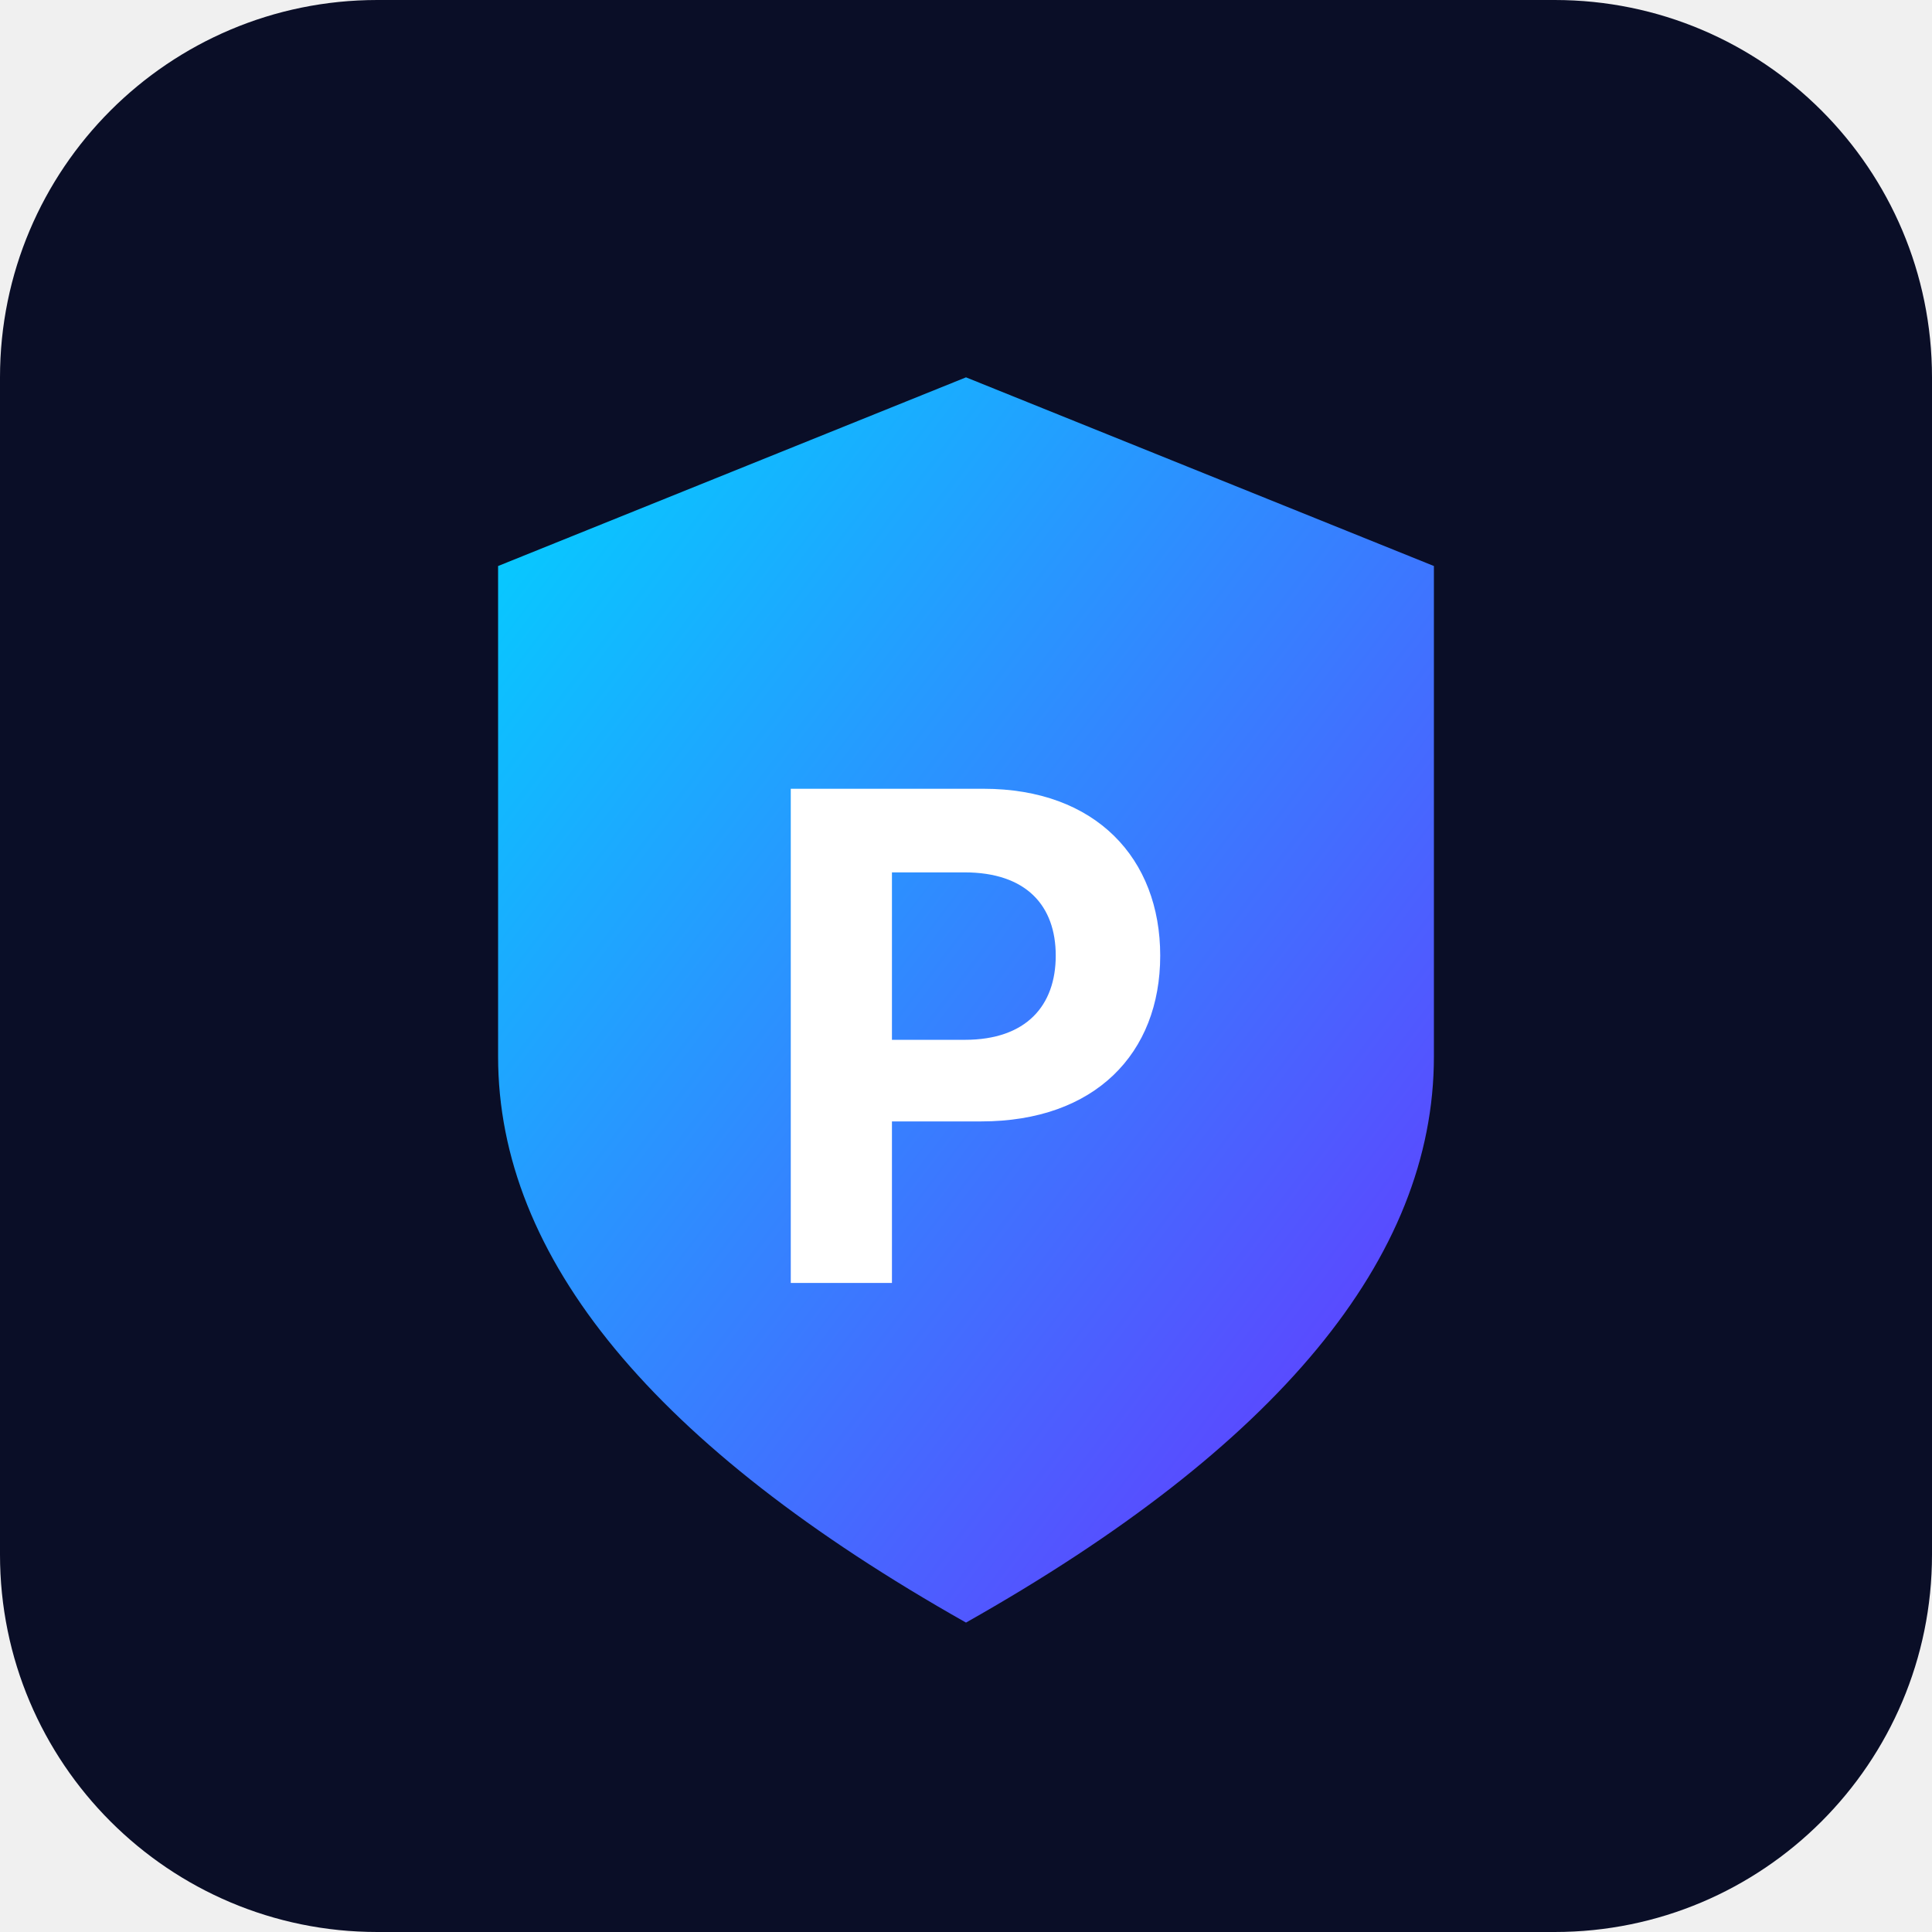
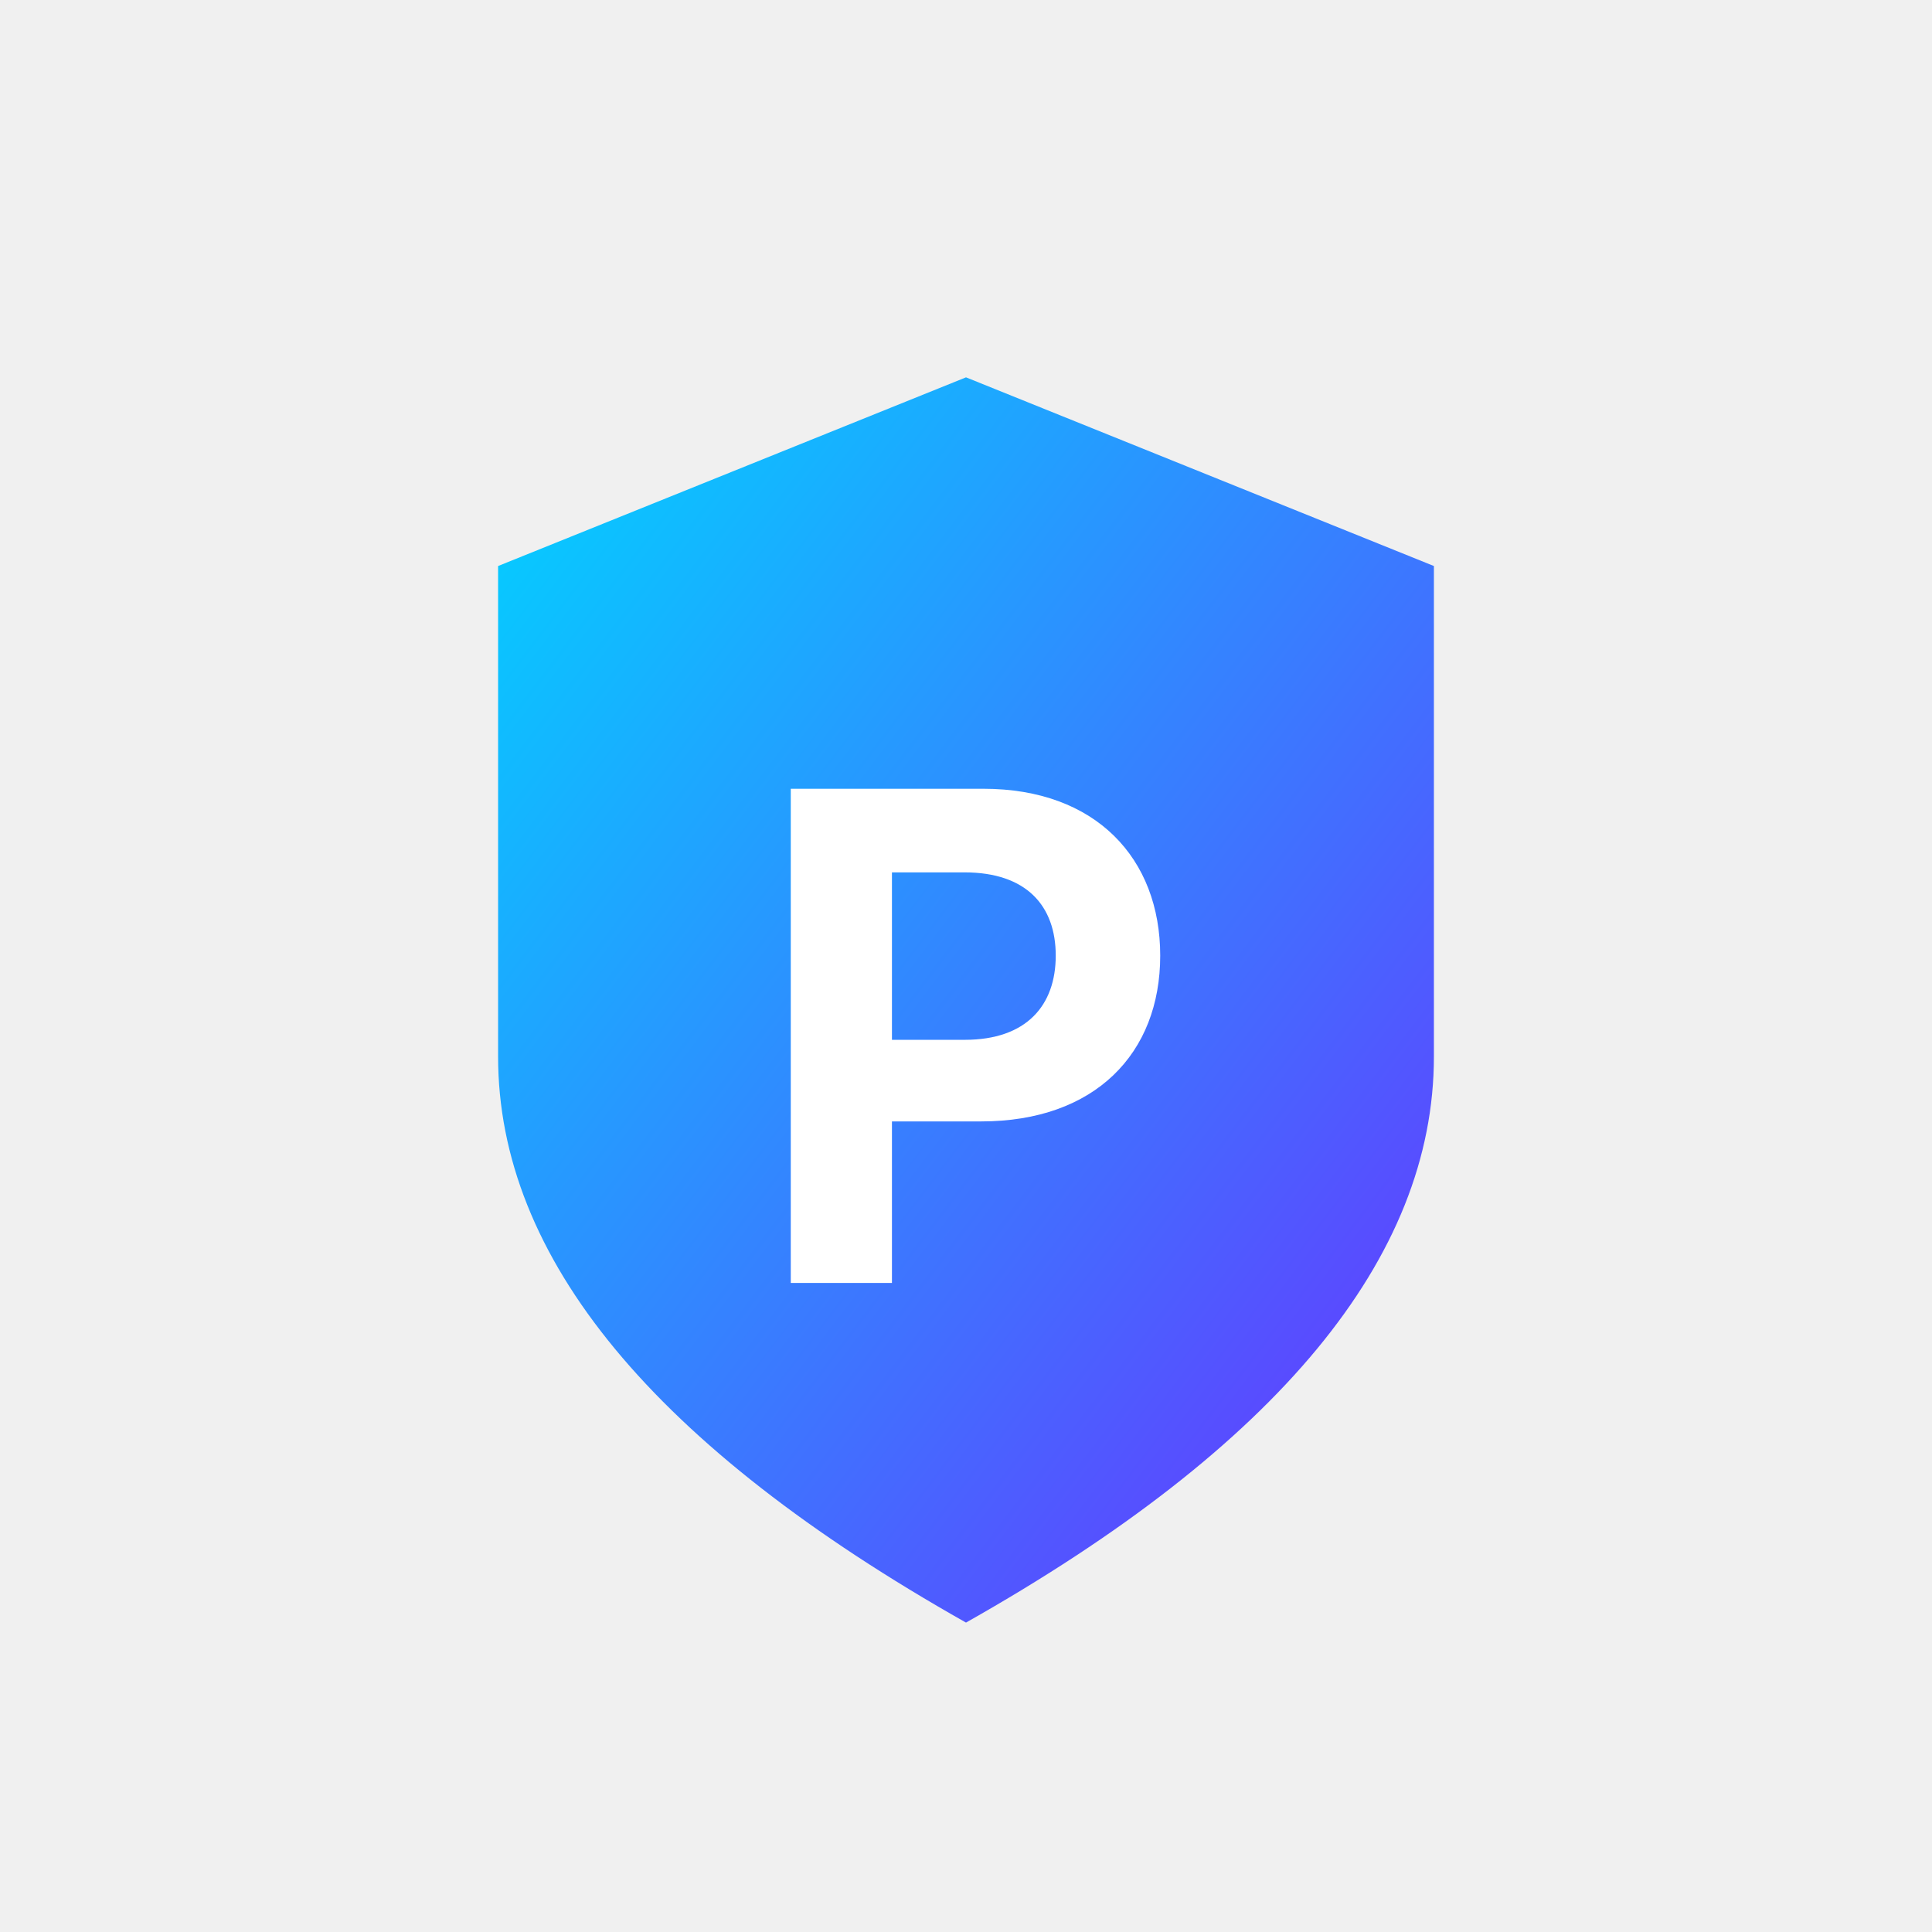
<svg xmlns="http://www.w3.org/2000/svg" width="256" height="256" viewBox="0 0 256 256">
  <defs>
    <linearGradient id="gradient256" x1="0%" y1="0%" x2="100%" y2="100%">
      <stop offset="0%" style="stop-color:#00D4FF" />
      <stop offset="100%" style="stop-color:#6B2FFF" />
    </linearGradient>
  </defs>
-   <rect width="256" height="256" rx="50" fill="#0A0E27" />
+   <rect width="256" height="256" rx="50" fill="none" />
  <path d="M128 50 L190 75 L190 140 Q190 180 128 215 Q66 180 66 140 L66 75 Z" fill="url(#gradient256)" />
  <text x="128" y="170" font-family="Inter, Arial, sans-serif" font-size="90" font-weight="bold" fill="#FFFFFF" text-anchor="middle">P</text>
</svg>
